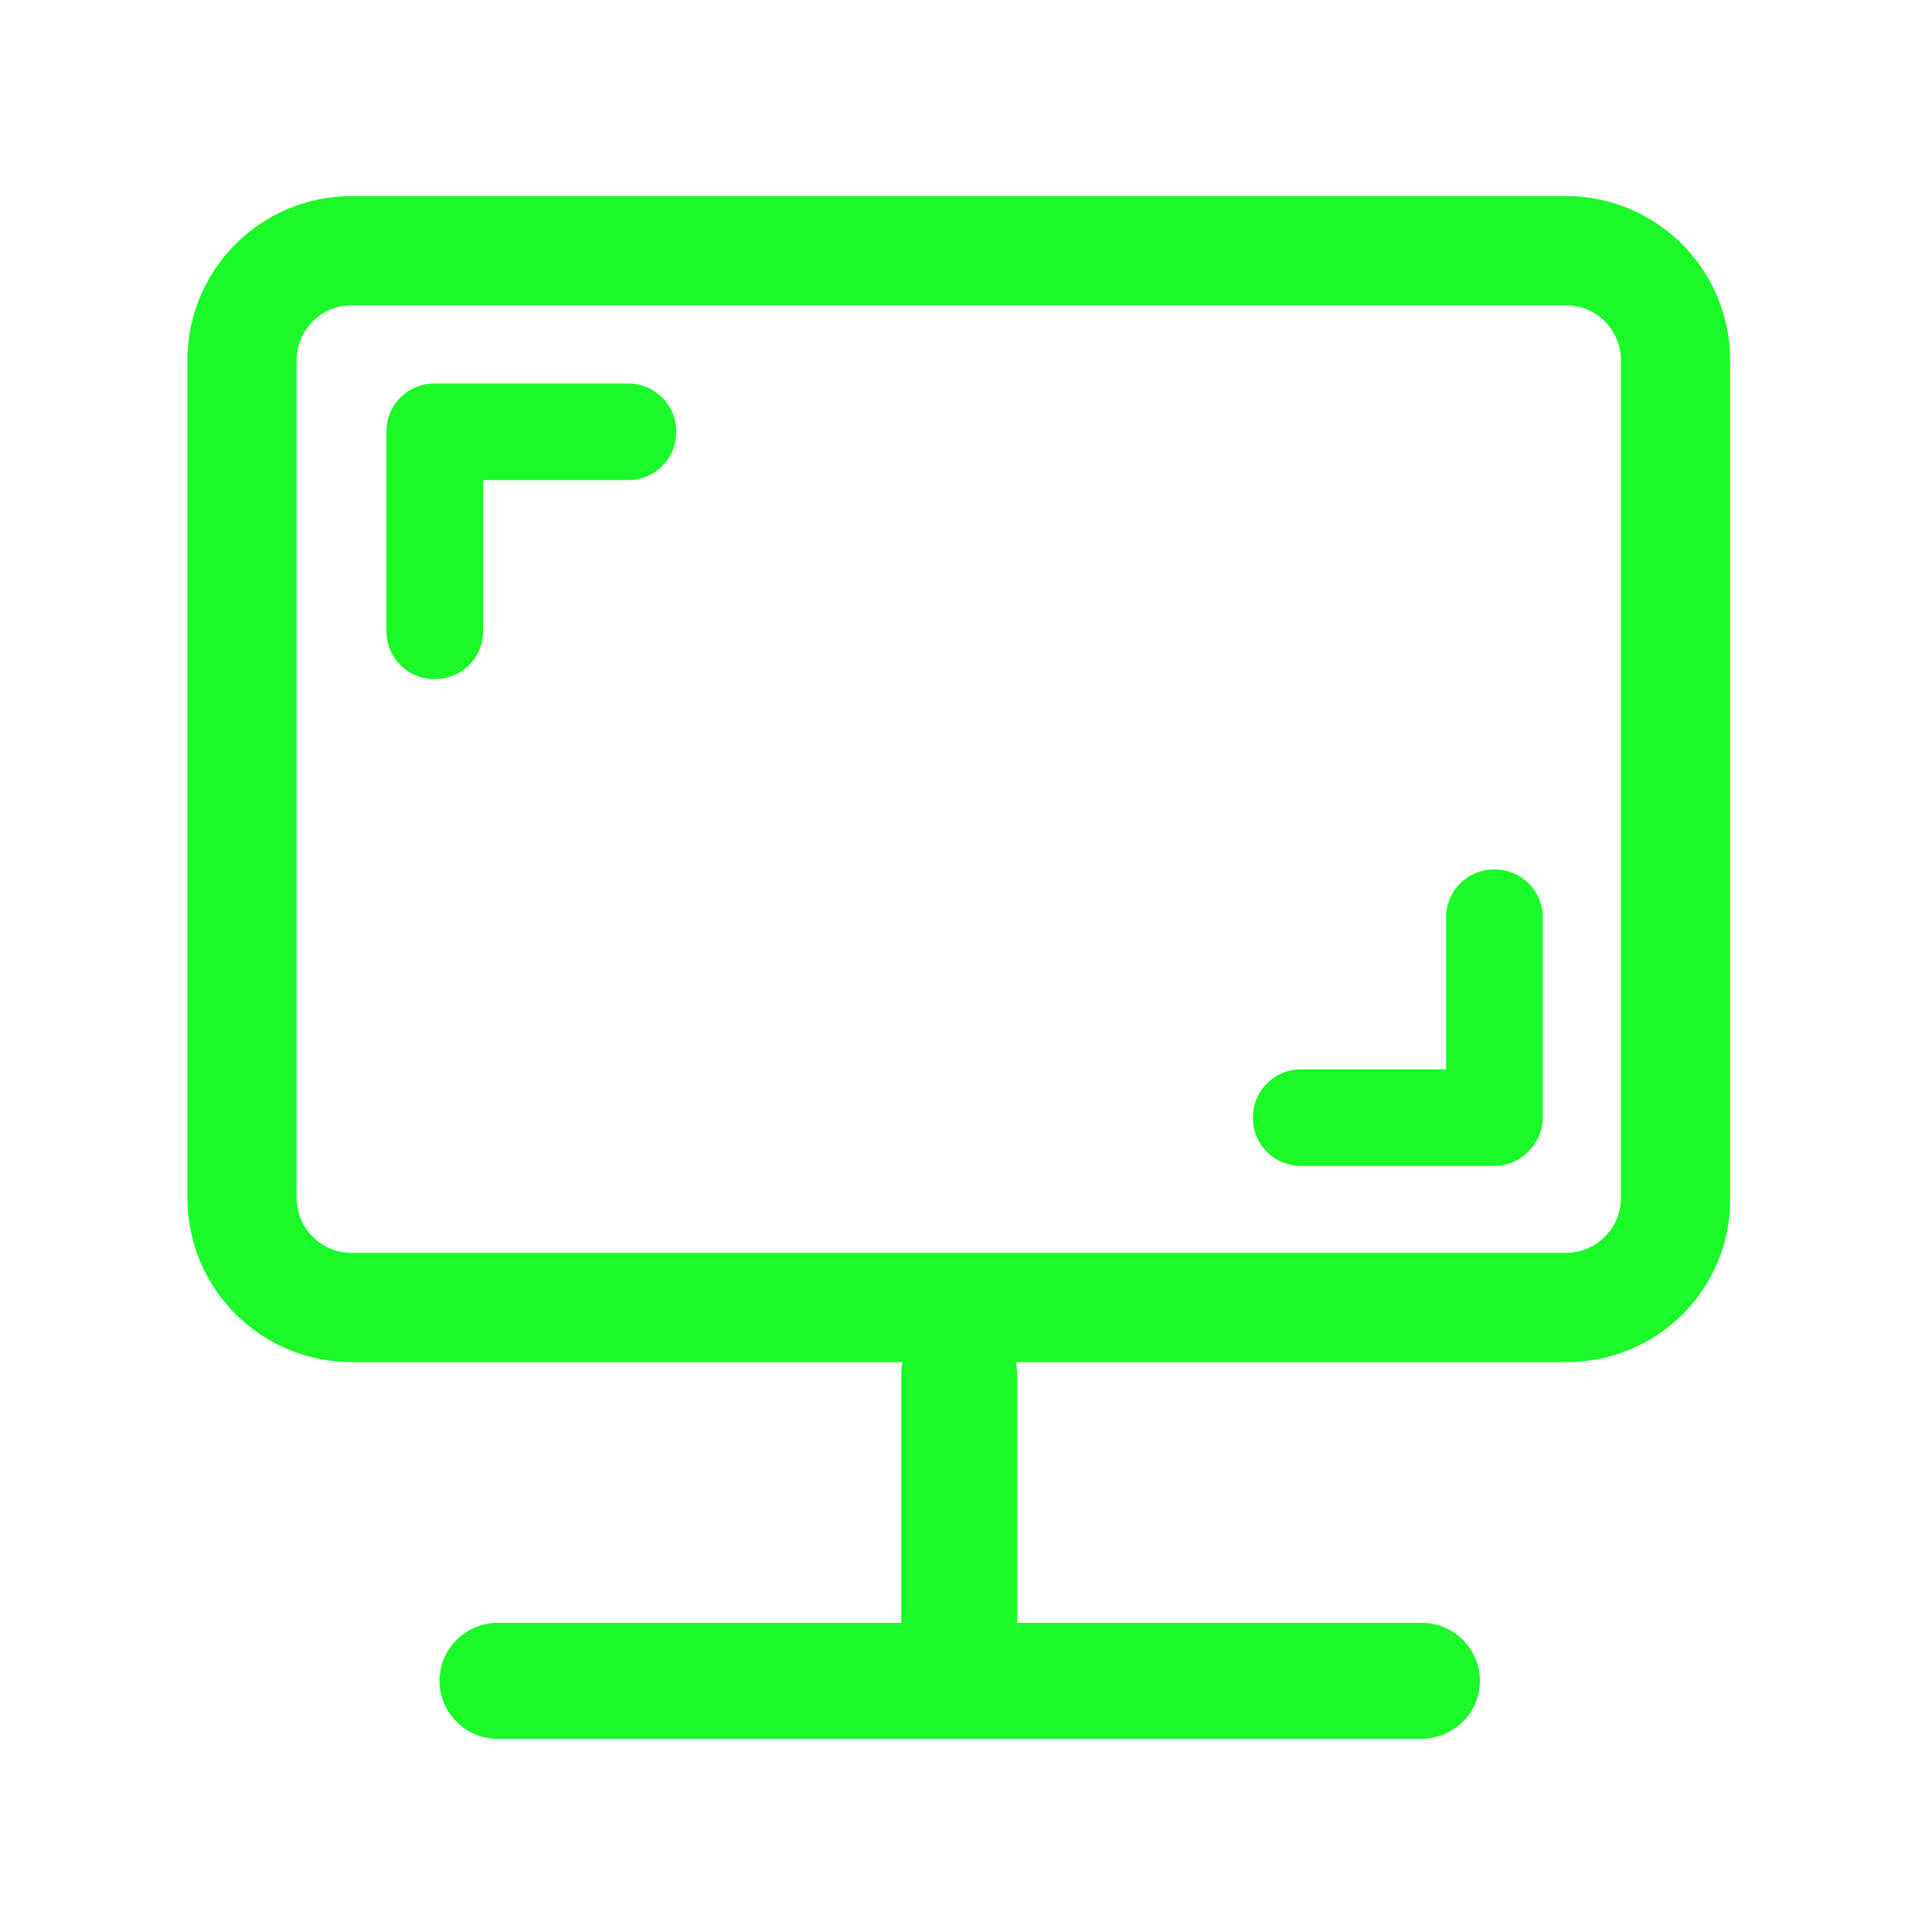
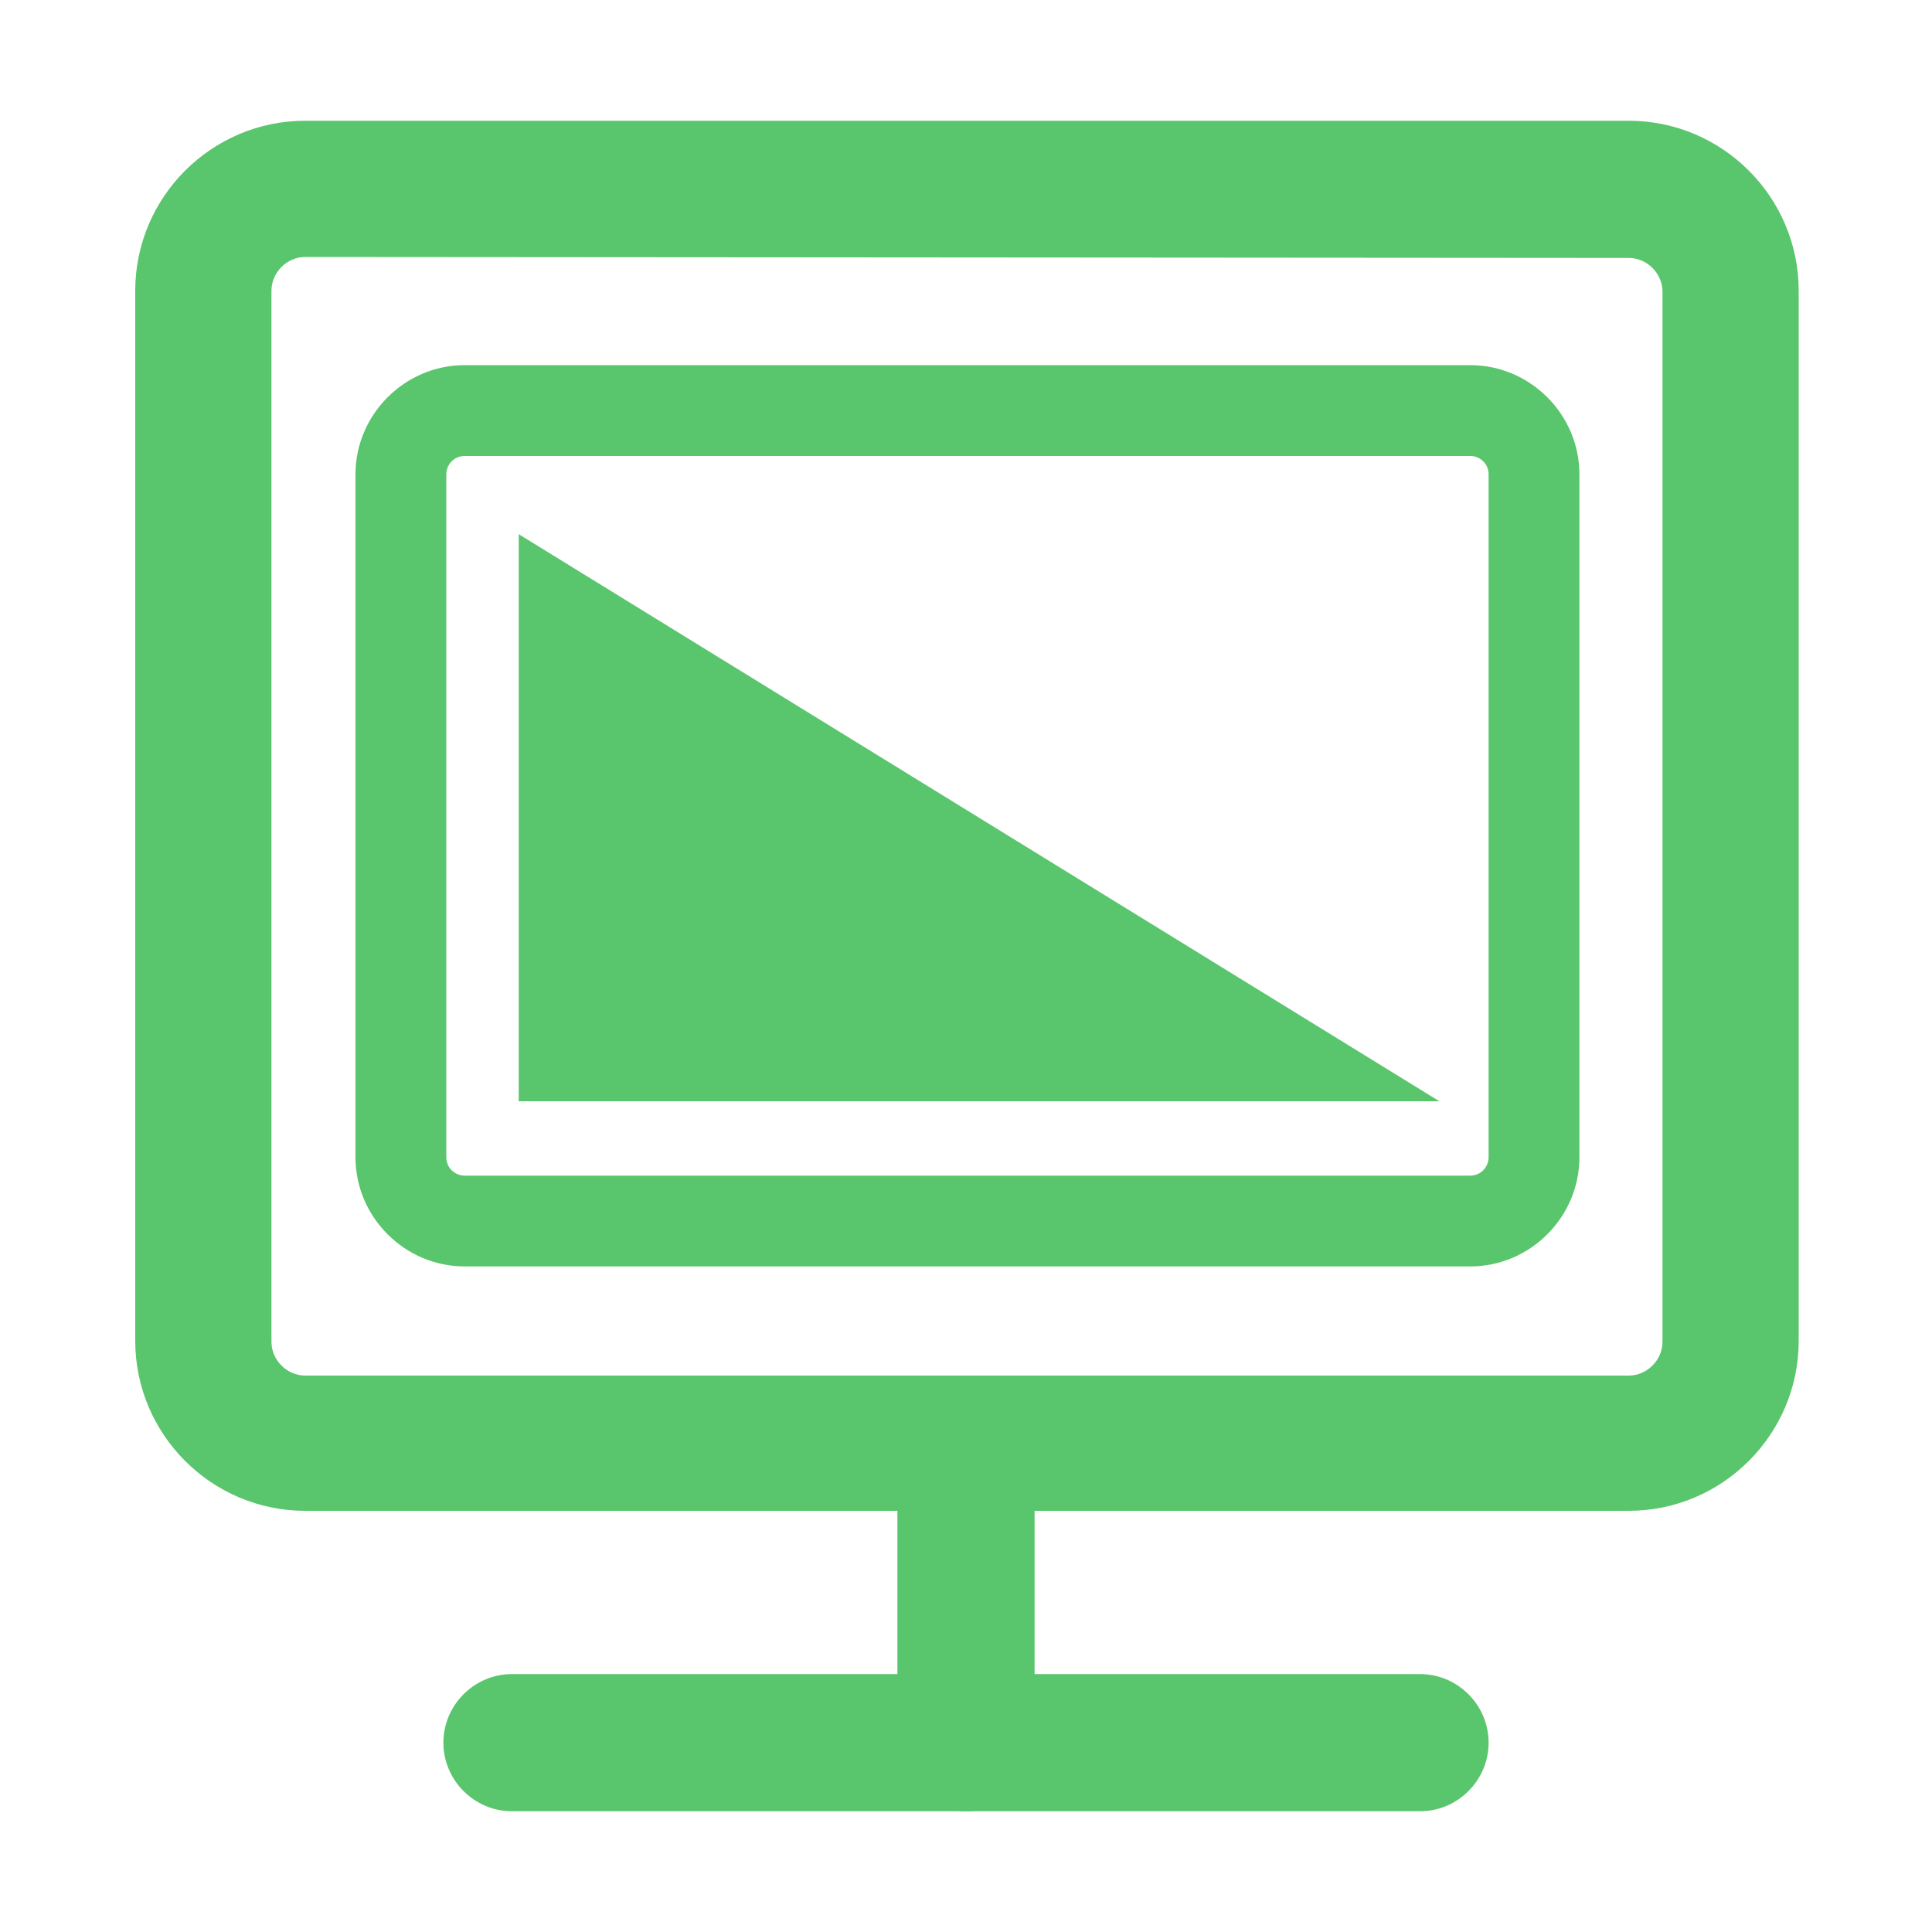
- <svg xmlns="http://www.w3.org/2000/svg" t="1612228965309" class="icon" viewBox="0 0 1024 1024" version="1.1" p-id="44546" width="200" height="200">
-   <defs>
-     <style type="text/css" />
-   </defs>
-   <path d="M830.464 721.92H186.368c-48.128 0-87.04-38.912-87.04-87.04V190.976c0-48.128 38.912-87.04 87.04-87.04h643.584c48.128 0 87.04 38.912 87.04 87.04V634.88c0.512 48.128-38.4 87.04-86.528 87.04zM186.368 161.792c-15.872 0-29.184 12.8-29.184 29.184V634.88c0 15.872 12.8 29.184 29.184 29.184h643.584c15.872 0 29.184-12.8 29.184-29.184V190.976c0-15.872-12.8-29.184-29.184-29.184H186.368z" p-id="44547" fill="#1afa29" />
-   <path d="M508.416 896c-16.896 0-30.72-13.824-30.72-30.72v-136.704c0-16.896 13.824-30.72 30.72-30.72s30.72 13.824 30.72 30.72V865.28c0 16.896-13.824 30.72-30.72 30.72z" p-id="44548" fill="#1afa29" />
-   <path d="M753.152 921.6H263.68c-16.896 0-30.72-13.824-30.72-30.72s13.824-30.72 30.72-30.72h489.984c16.896 0 30.72 13.824 30.72 30.72s-13.824 30.72-31.232 30.72zM230.4 359.936c-14.336 0-25.6-11.264-25.6-25.6V228.864c0-14.336 11.264-25.6 25.6-25.6h102.4c14.336 0 25.6 11.264 25.6 25.6s-11.264 25.6-25.6 25.6H256v80.384c0 13.824-11.264 25.088-25.6 25.088zM792.064 617.984h-102.4c-14.336 0-25.6-11.264-25.6-25.6s11.264-25.6 25.6-25.6h76.8V486.4c0-14.336 11.264-25.6 25.6-25.6s25.6 11.264 25.6 25.6v105.984c0 13.824-11.776 25.6-25.6 25.6z" p-id="44549" fill="#1afa29" />
+ <svg xmlns="http://www.w3.org/2000/svg" version="1.1" id="图层_1" x="0px" y="0px" viewBox="0 0 200 200" style="enable-background:new 0 0 200 200;" xml:space="preserve">
+   <style type="text/css">
+ 	.st0{fill:#59C56C;}
+ </style>
+   <path class="st0" d="M100,187.5c-3.9,0-7.1-3.2-7.1-7.1v-28.2c0-3.9,3.2-7.1,7.1-7.1s7.1,3.2,7.1,7.1v28.2  C107,184.4,103.9,187.5,100,187.5z" />
+   <path class="st0" d="M147,187.5H53c-3.9,0-7.1-3.2-7.1-7.1s3.2-7.1,7.1-7.1H147c3.9,0,7.1,3.2,7.1,7.1S150.9,187.5,147,187.5z   M168.6,26.7c1.9,0,3.5,1.6,3.5,3.5v108.7c0,1.9-1.6,3.5-3.5,3.5h-137c-1.9,0-3.5-1.6-3.5-3.5V30.1c0-1.9,1.6-3.5,3.5-3.5  L168.6,26.7 M168.6,12.5h-137c-9.7,0-17.6,7.9-17.6,17.6v108.7c0,9.7,7.9,17.6,17.6,17.6h137c9.7,0,17.6-7.9,17.6-17.6V30.1  C186.2,20.4,178.3,12.5,168.6,12.5z" />
+   <path class="st0" d="M152.2,47.2c1,0,1.9,0.8,1.9,1.9v70.7c0,1-0.8,1.9-1.9,1.9H48.1c-1,0-1.9-0.8-1.9-1.9V49.1c0-1,0.8-1.9,1.9-1.9  L152.2,47.2 M152.2,37.8H48.1c-6.2,0-11.3,5.1-11.3,11.3v70.7c0,6.2,5.1,11.3,11.3,11.3h104.1c6.2,0,11.3-5.1,11.3-11.3V49.1  C163.5,42.9,158.4,37.8,152.2,37.8z" />
+   <polygon class="st0" points="53.7,55.3 53.7,114 149,114 " />
</svg>
